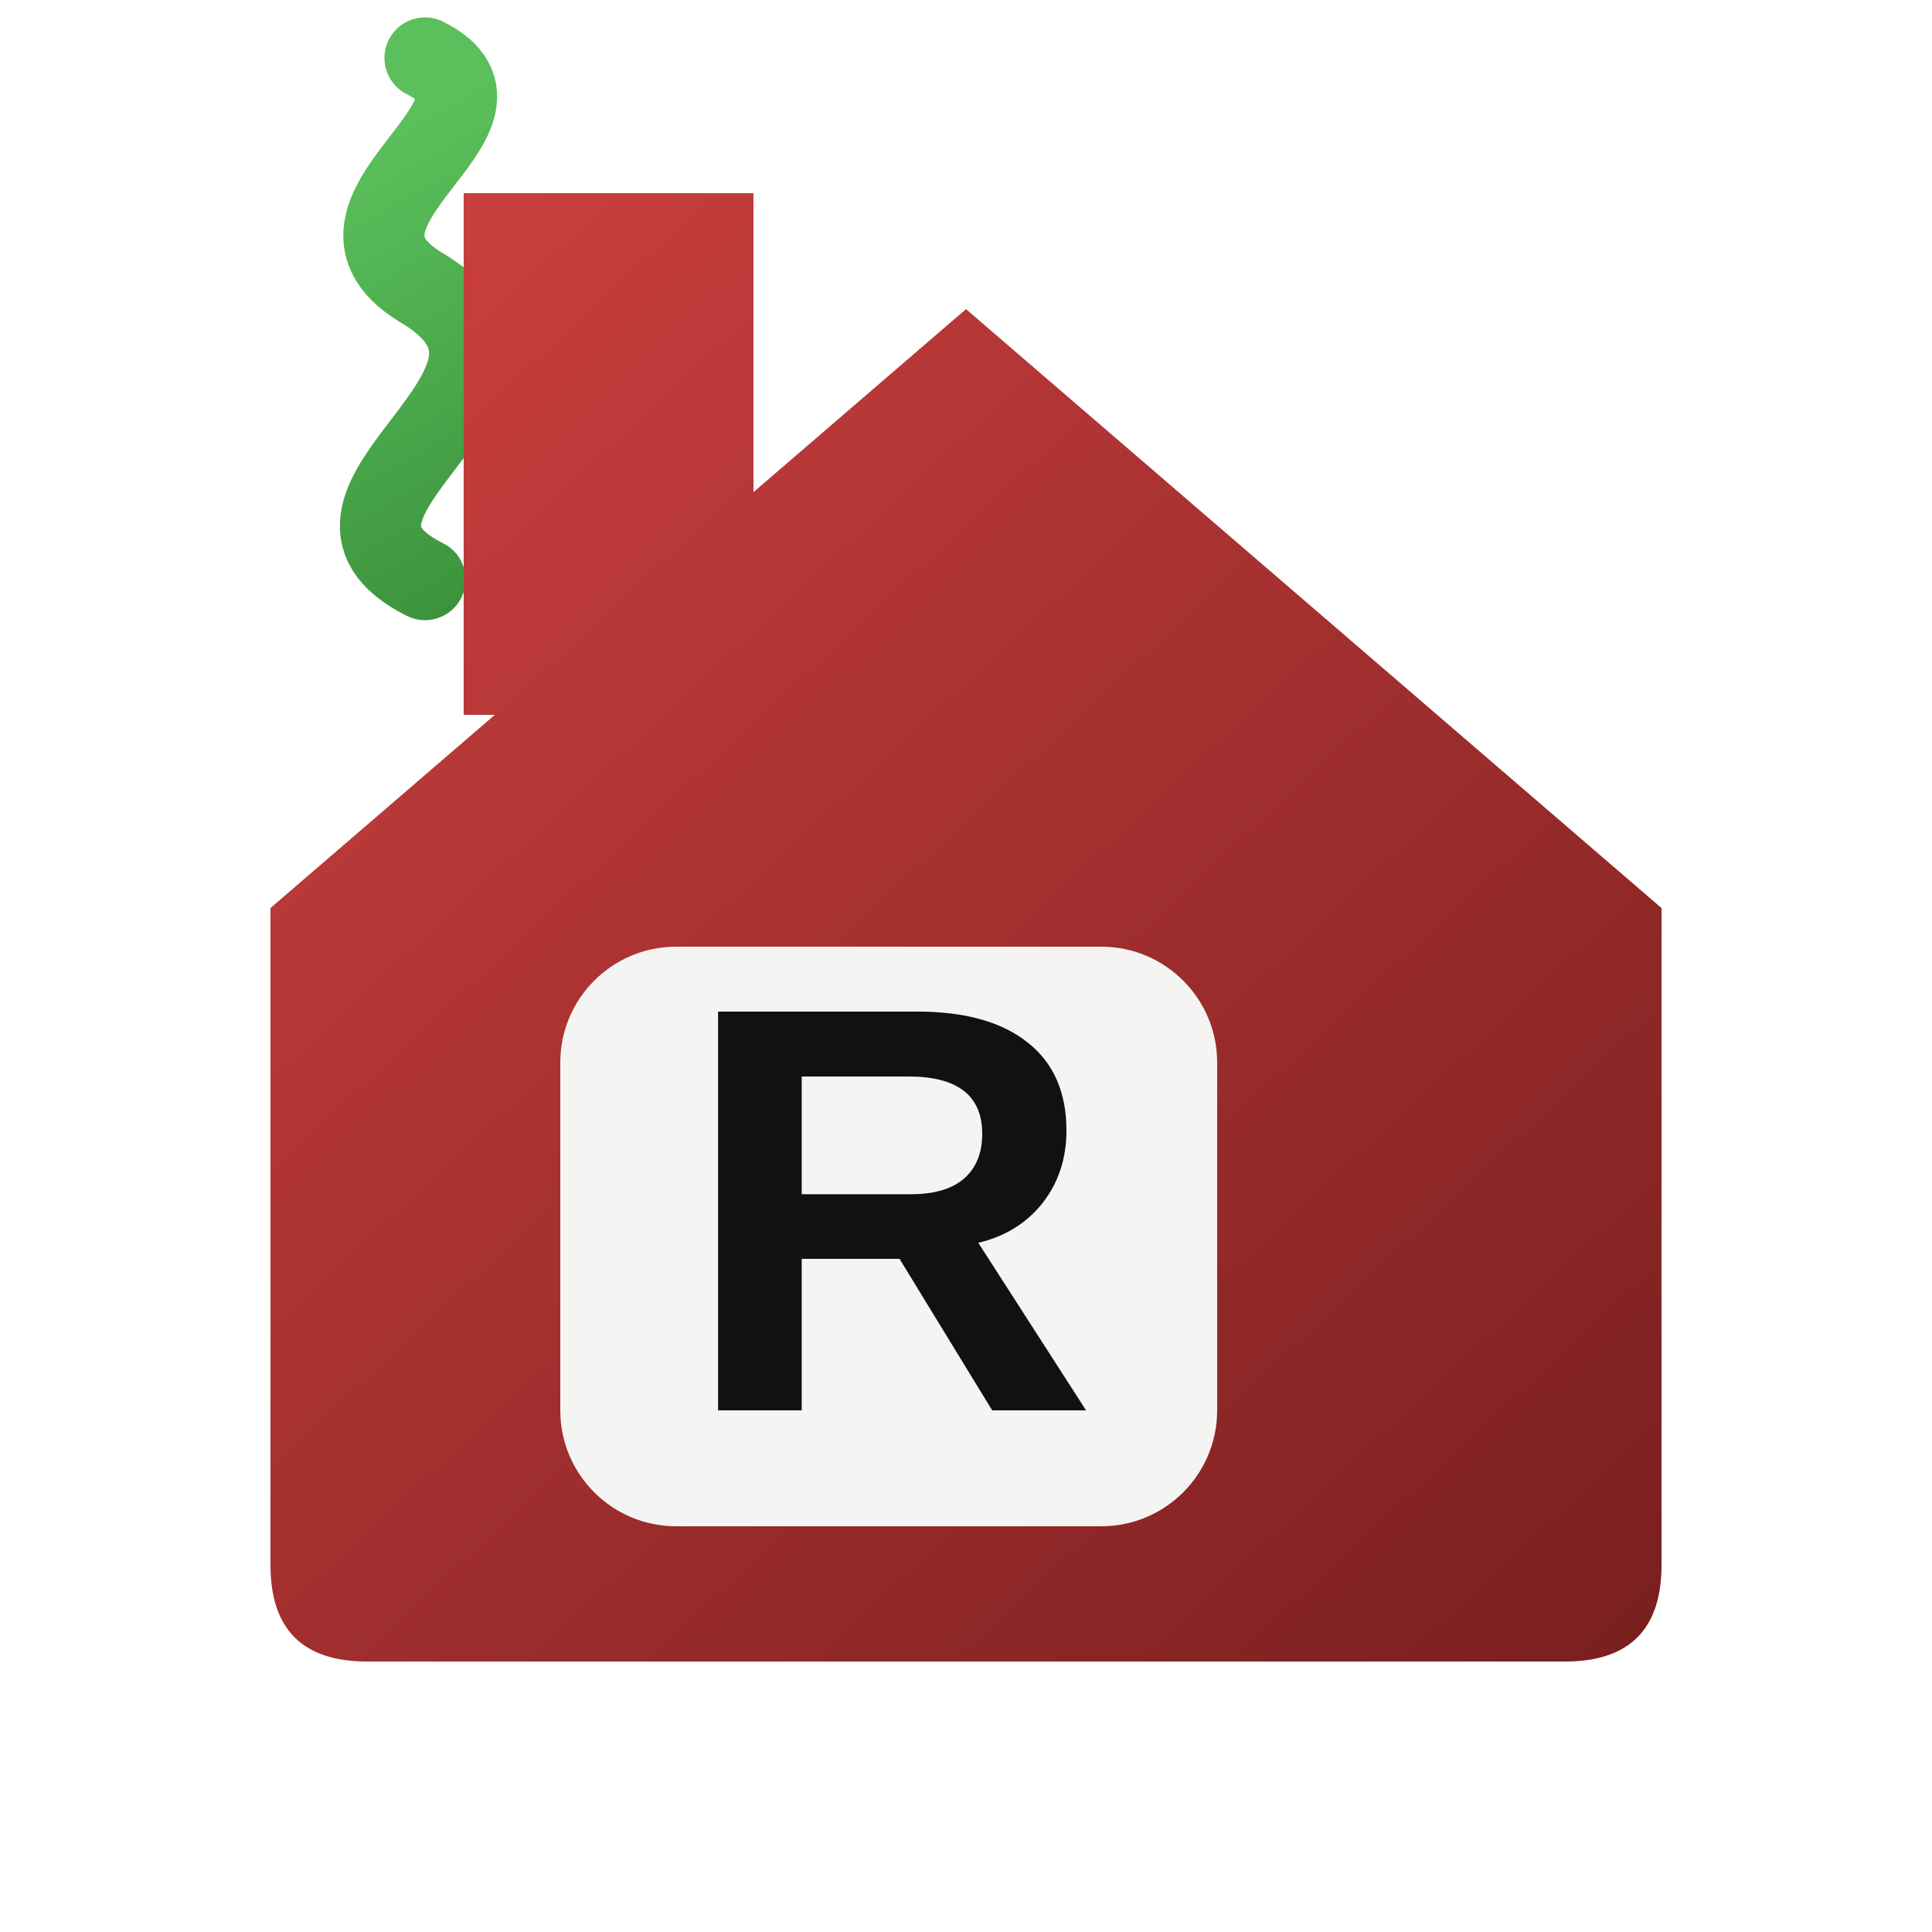
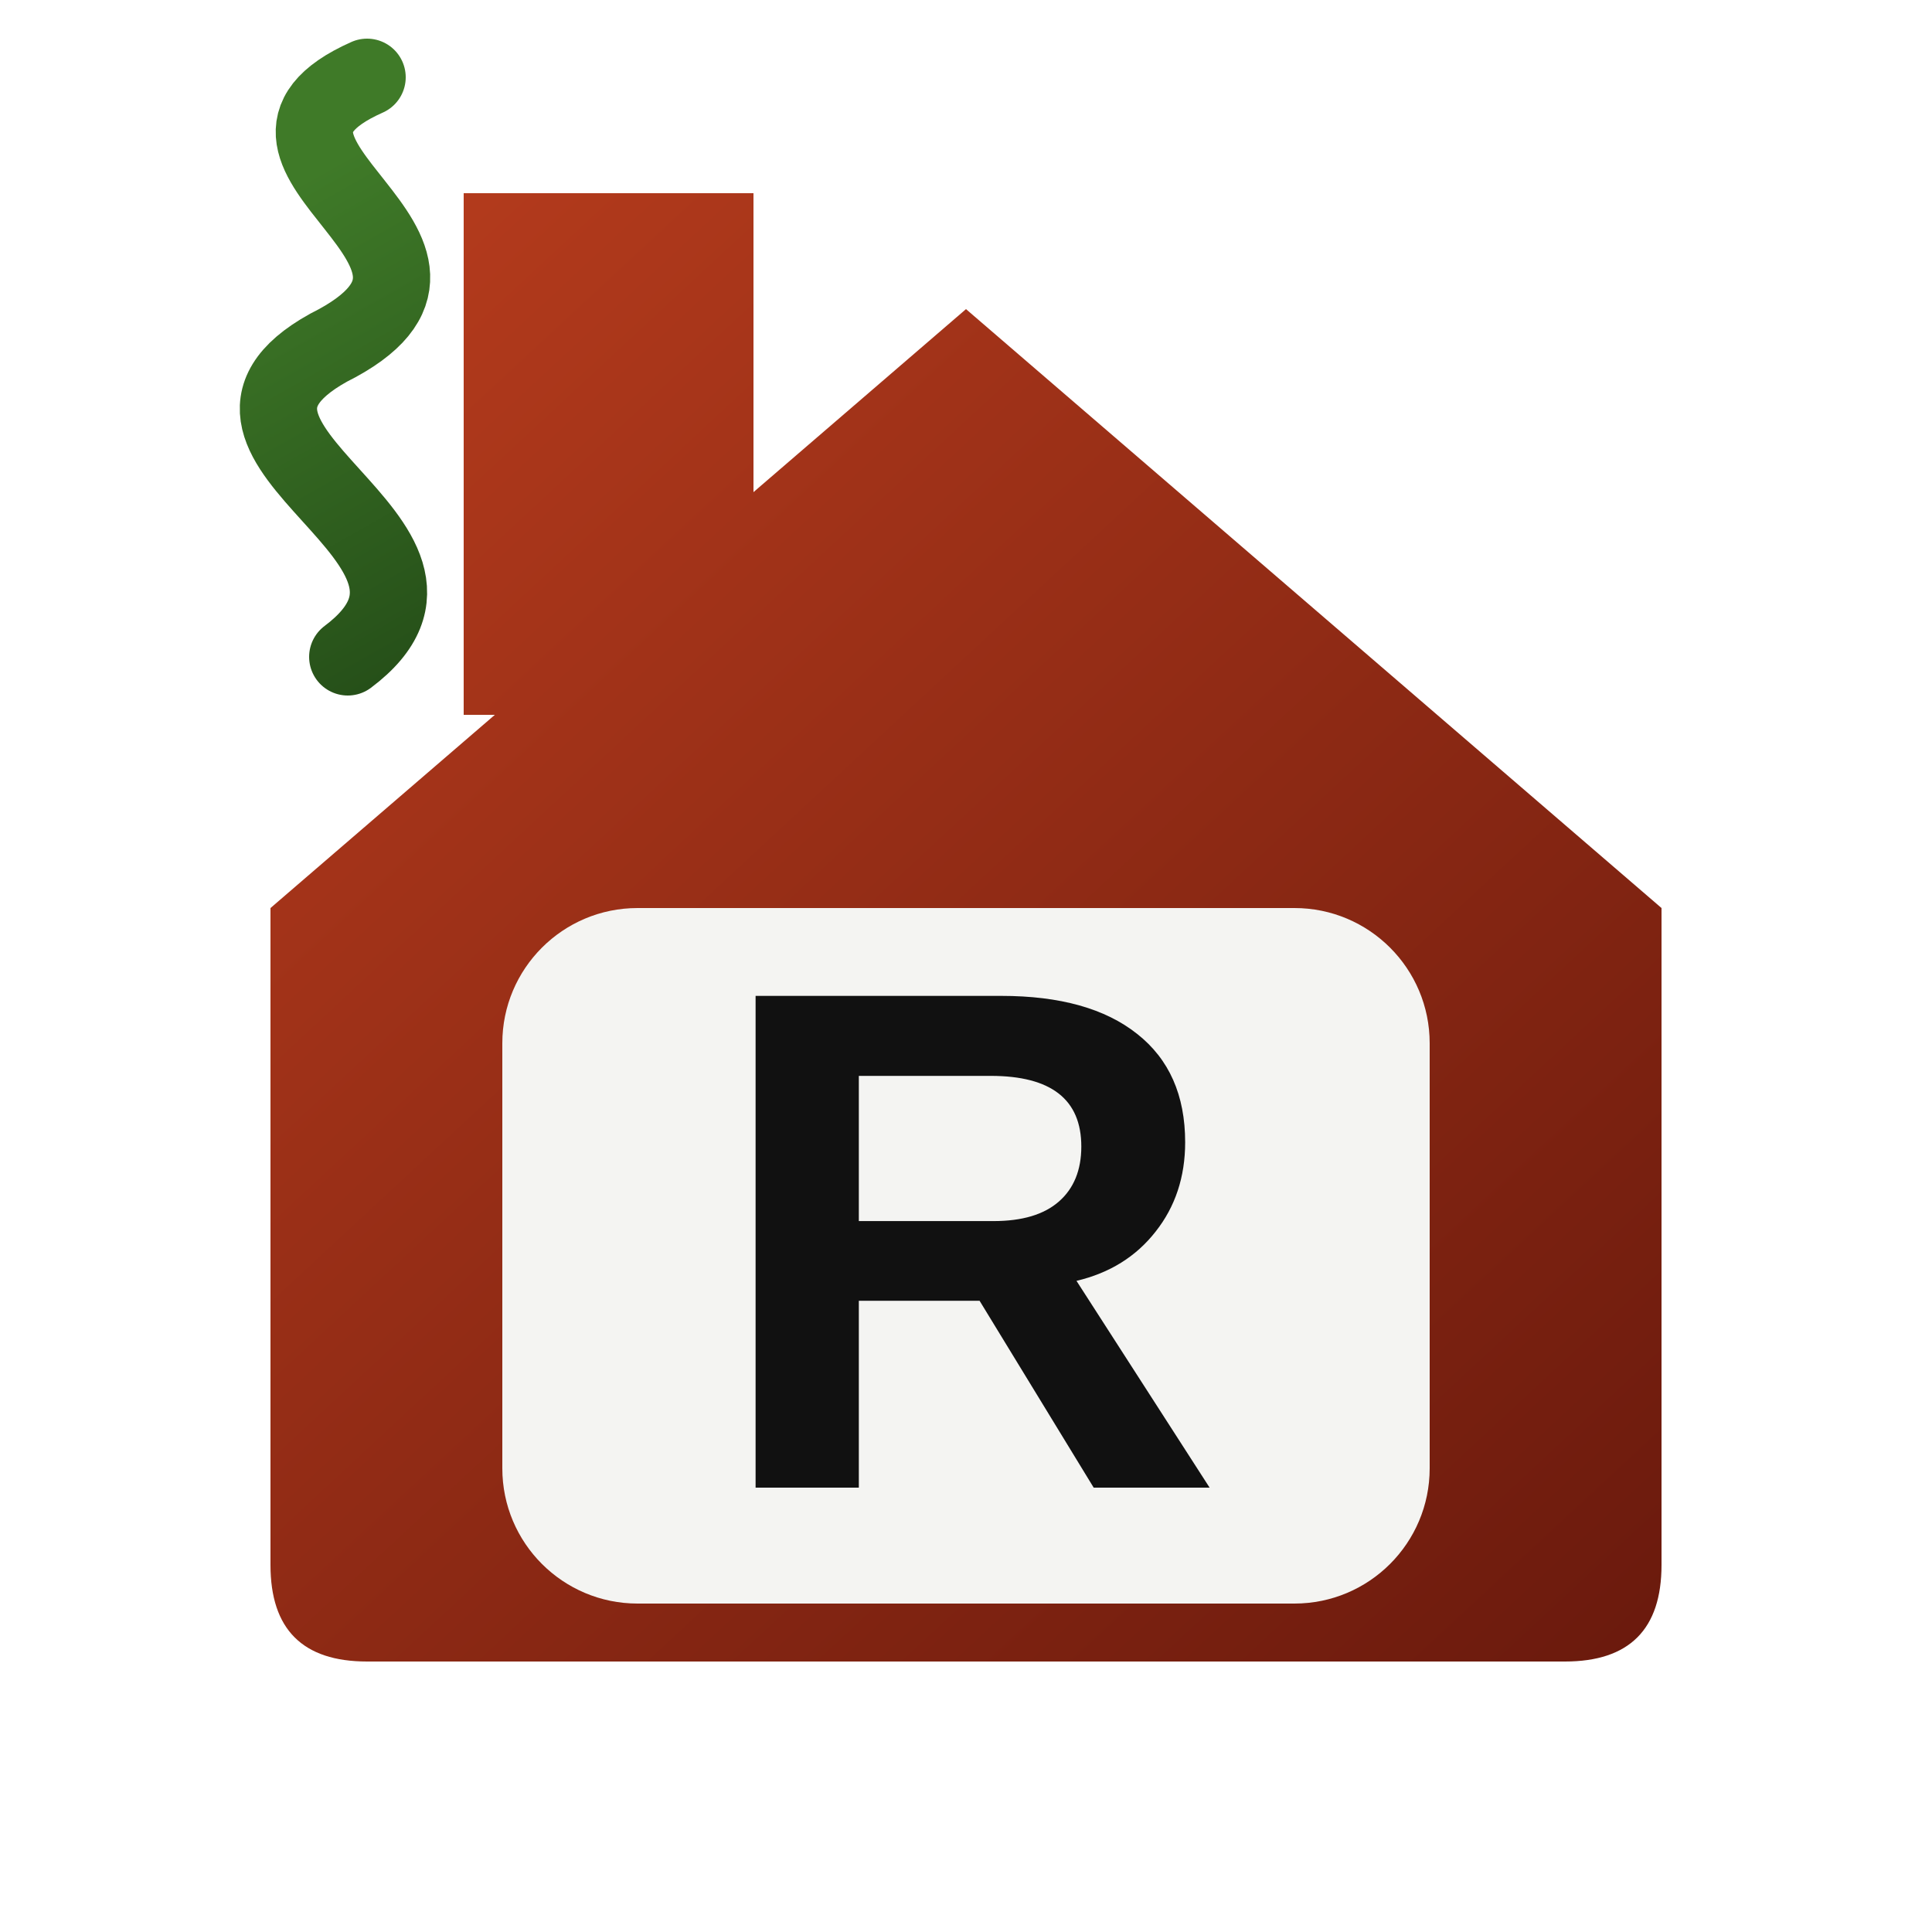
<svg xmlns="http://www.w3.org/2000/svg" viewBox="0 0 100 100">
  <defs>
    <linearGradient id="roof" x1="20" y1="15" x2="85" y2="85" gradientUnits="userSpaceOnUse">
-       <stop offset="0" stop-color="#c93e3e" />
-       <stop offset="1" stop-color="#7a1f1f" />
+       <stop offset="0" stop-color="#b23a1c" />
+       <stop offset="1" stop-color="#6b1a0d" />
    </linearGradient>
    <linearGradient id="smoke" x1="25" y1="4" x2="42" y2="34" gradientUnits="userSpaceOnUse">
-       <stop offset="0" stop-color="#5bc05b" />
-       <stop offset="1" stop-color="#2d7d2d" />
+       <stop offset="0" stop-color="#3f7a28" />
+       <stop offset="1" stop-color="#1c3f13" />
    </linearGradient>
  </defs>
-   <path d="M22 30 C14 26 30 20 22 15 C15 11 28 6 22 3" stroke="url(#smoke)" stroke-width="4.2" fill="none" stroke-linecap="round" />
-   <path d="M34 26 C28 23 38 18 32 15" stroke="url(#smoke)" stroke-width="3.4" fill="none" stroke-linecap="round" opacity="0.85" />
+   <path d="M19 4 C10 8 27 13 17 18 C8 23 26 28 18 34" stroke="url(#smoke)" stroke-width="4" fill="none" stroke-linecap="round" />
  <rect x="24" y="10" width="15" height="27" fill="url(#roof)" />
  <path d="M50 16 L86 47 L86 81 Q86 86 81 86 L19 86 Q14 86 14 81 L14 47 Z" fill="url(#roof)" />
-   <rect x="29" y="49" width="34" height="30" rx="6" fill="#f4f4f2" />
-   <text x="46" y="73" font-family="Arial, Helvetica, sans-serif" font-weight="900" font-size="30" fill="#111111" text-anchor="middle">R</text>
+   <rect x="26" y="47" width="48" height="36" rx="7" fill="#f4f4f2" />
+   <text x="50" y="77" font-family="Arial, Helvetica, sans-serif" font-weight="900" font-size="37" fill="#111111" text-anchor="middle">R</text>
</svg>
